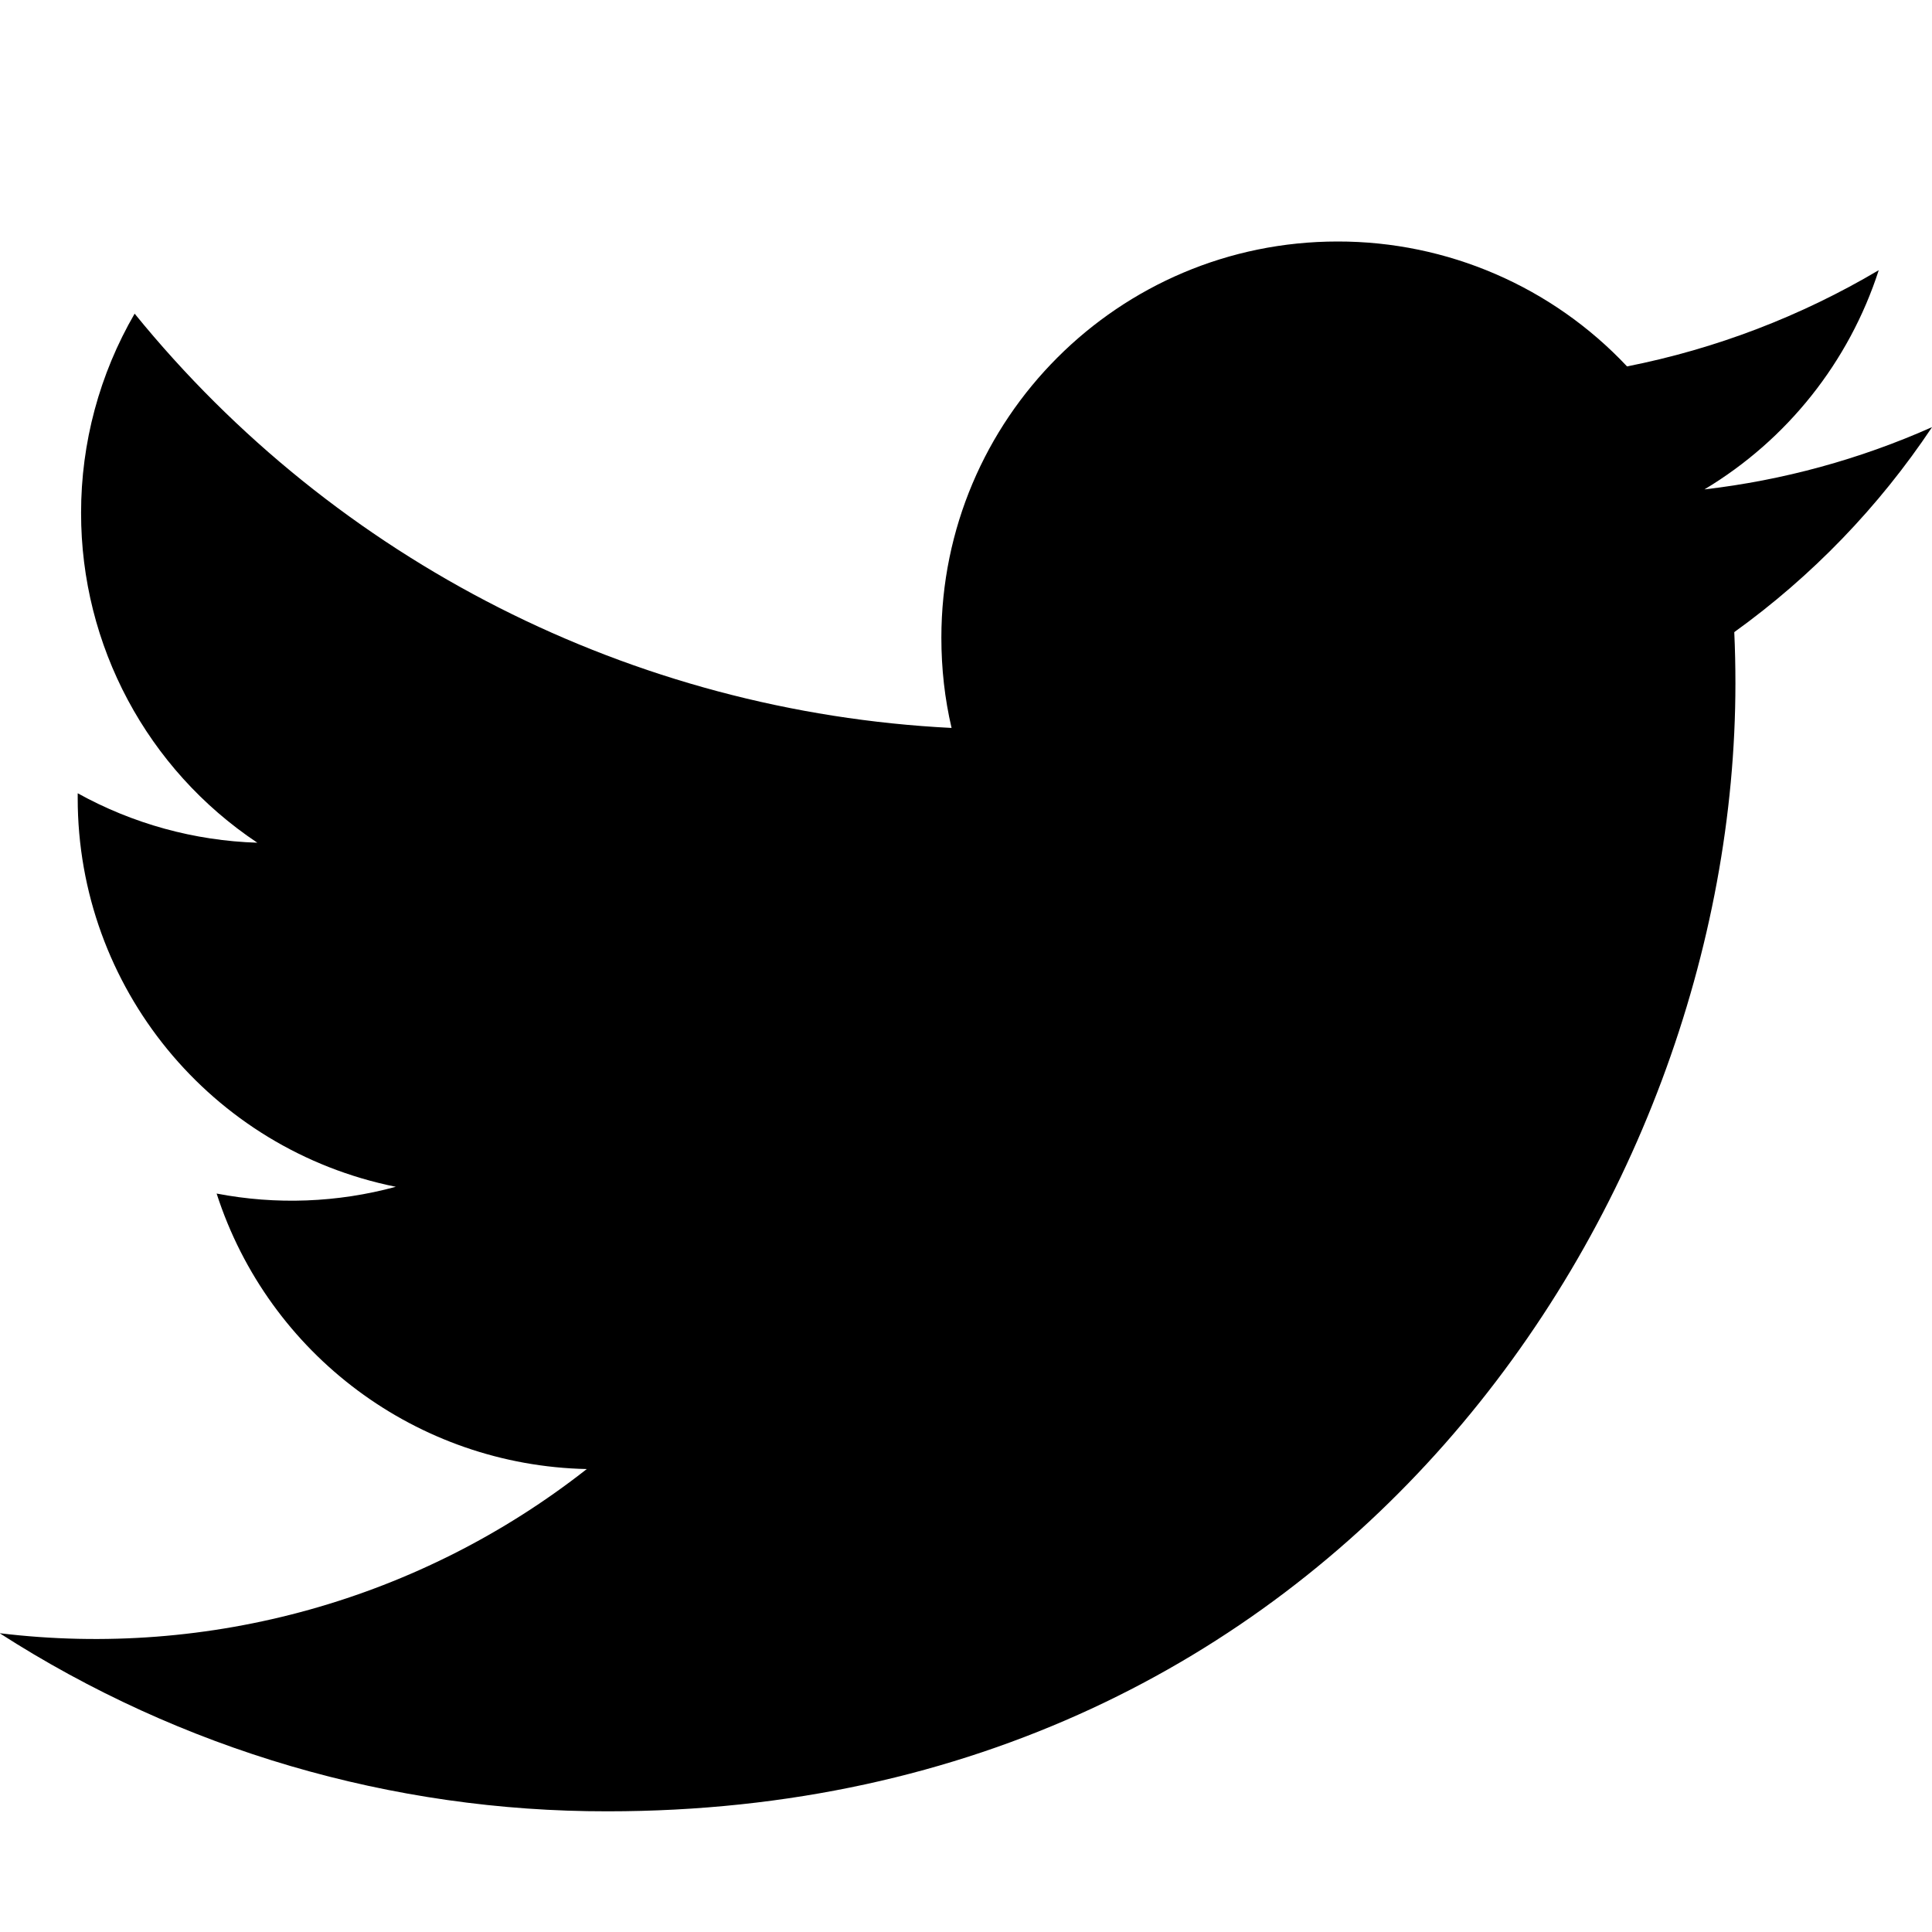
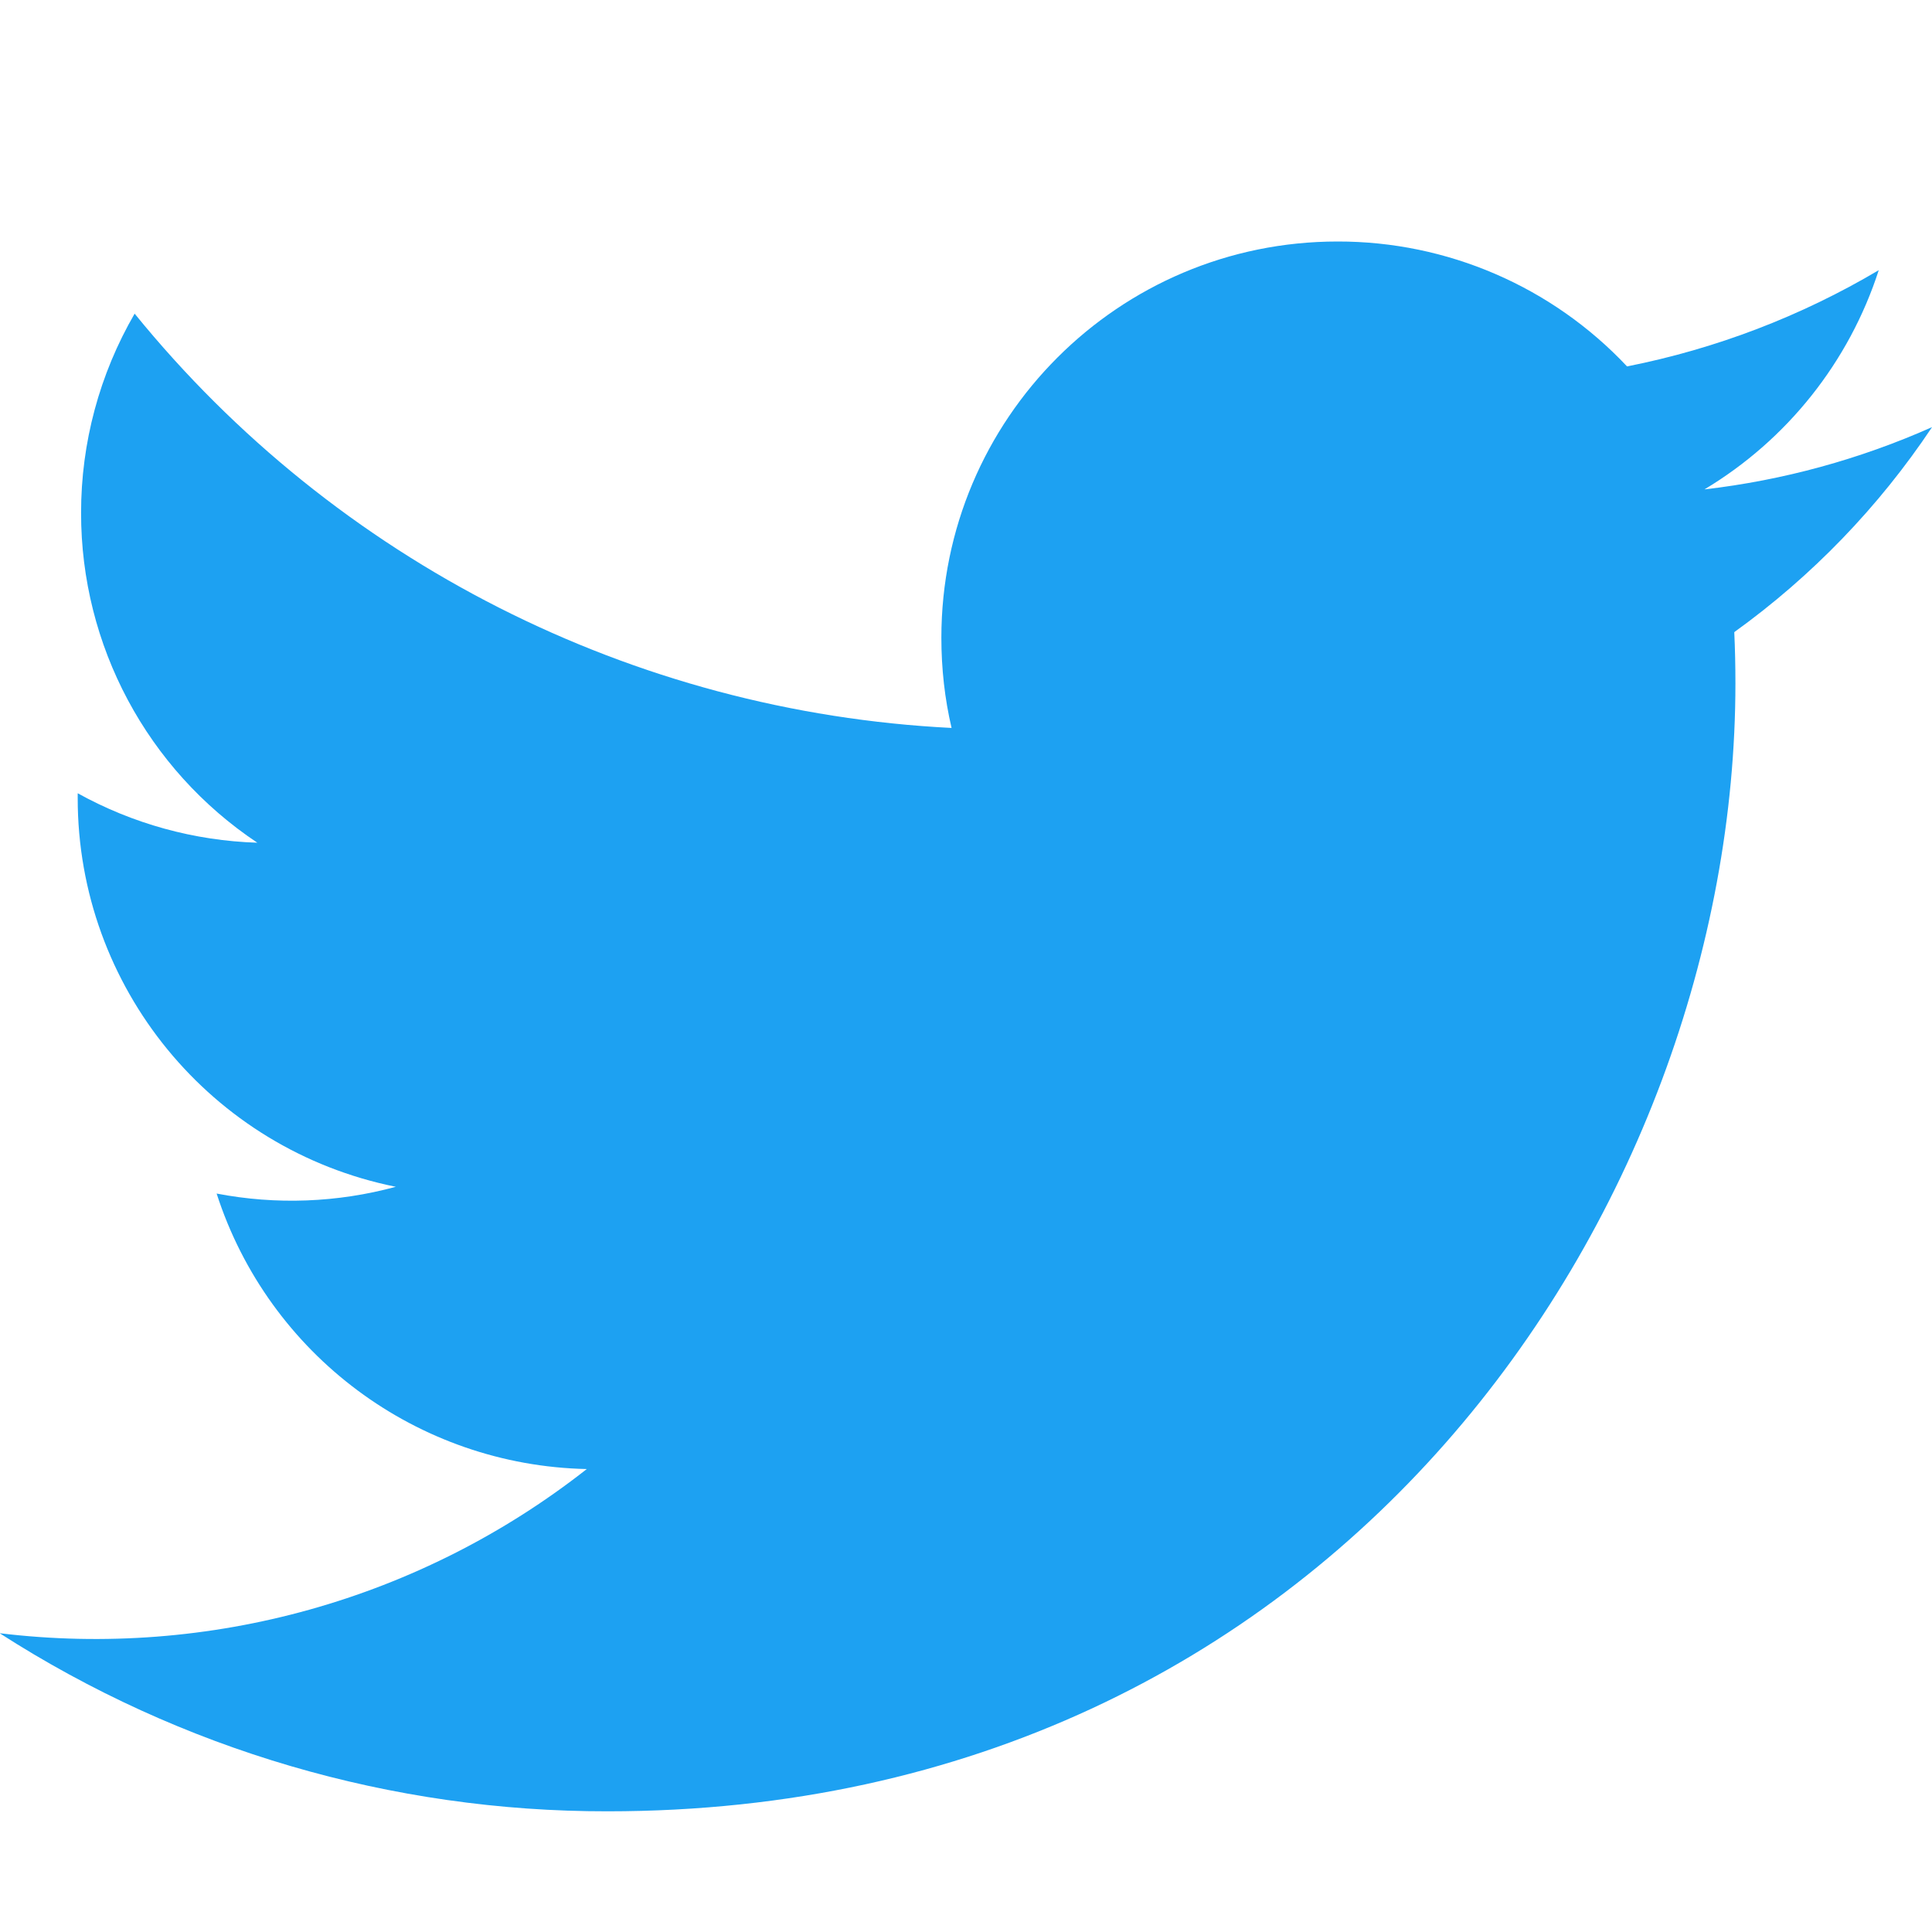
- <svg xmlns="http://www.w3.org/2000/svg" width="32" height="32">
+ <svg xmlns="http://www.w3.org/2000/svg" width="24" height="24" viewBox="0 0 32 32" fill="#1da1f2">
  <path d="M32 7.075a12.941 12.941 0 01-3.769 1.031 6.601 6.601 0 002.887-3.631 13.21 13.21 0 01-4.169 1.594A6.565 6.565 0 0022.155 4a6.563 6.563 0 00-6.563 6.563c0 .512.056 1.012.169 1.494A18.635 18.635 0 012.23 5.195a6.56 6.56 0 00-.887 3.3 6.557 6.557 0 002.919 5.463 6.565 6.565 0 01-2.975-.819v.081a6.565 6.565 0 005.269 6.437 6.574 6.574 0 01-2.968.112 6.588 6.588 0 006.131 4.563 13.17 13.17 0 01-9.725 2.719 18.568 18.568 0 0010.069 2.95c12.075 0 18.681-10.006 18.681-18.681 0-.287-.006-.569-.019-.85A13.216 13.216 0 0032 7.076z" />
</svg>
